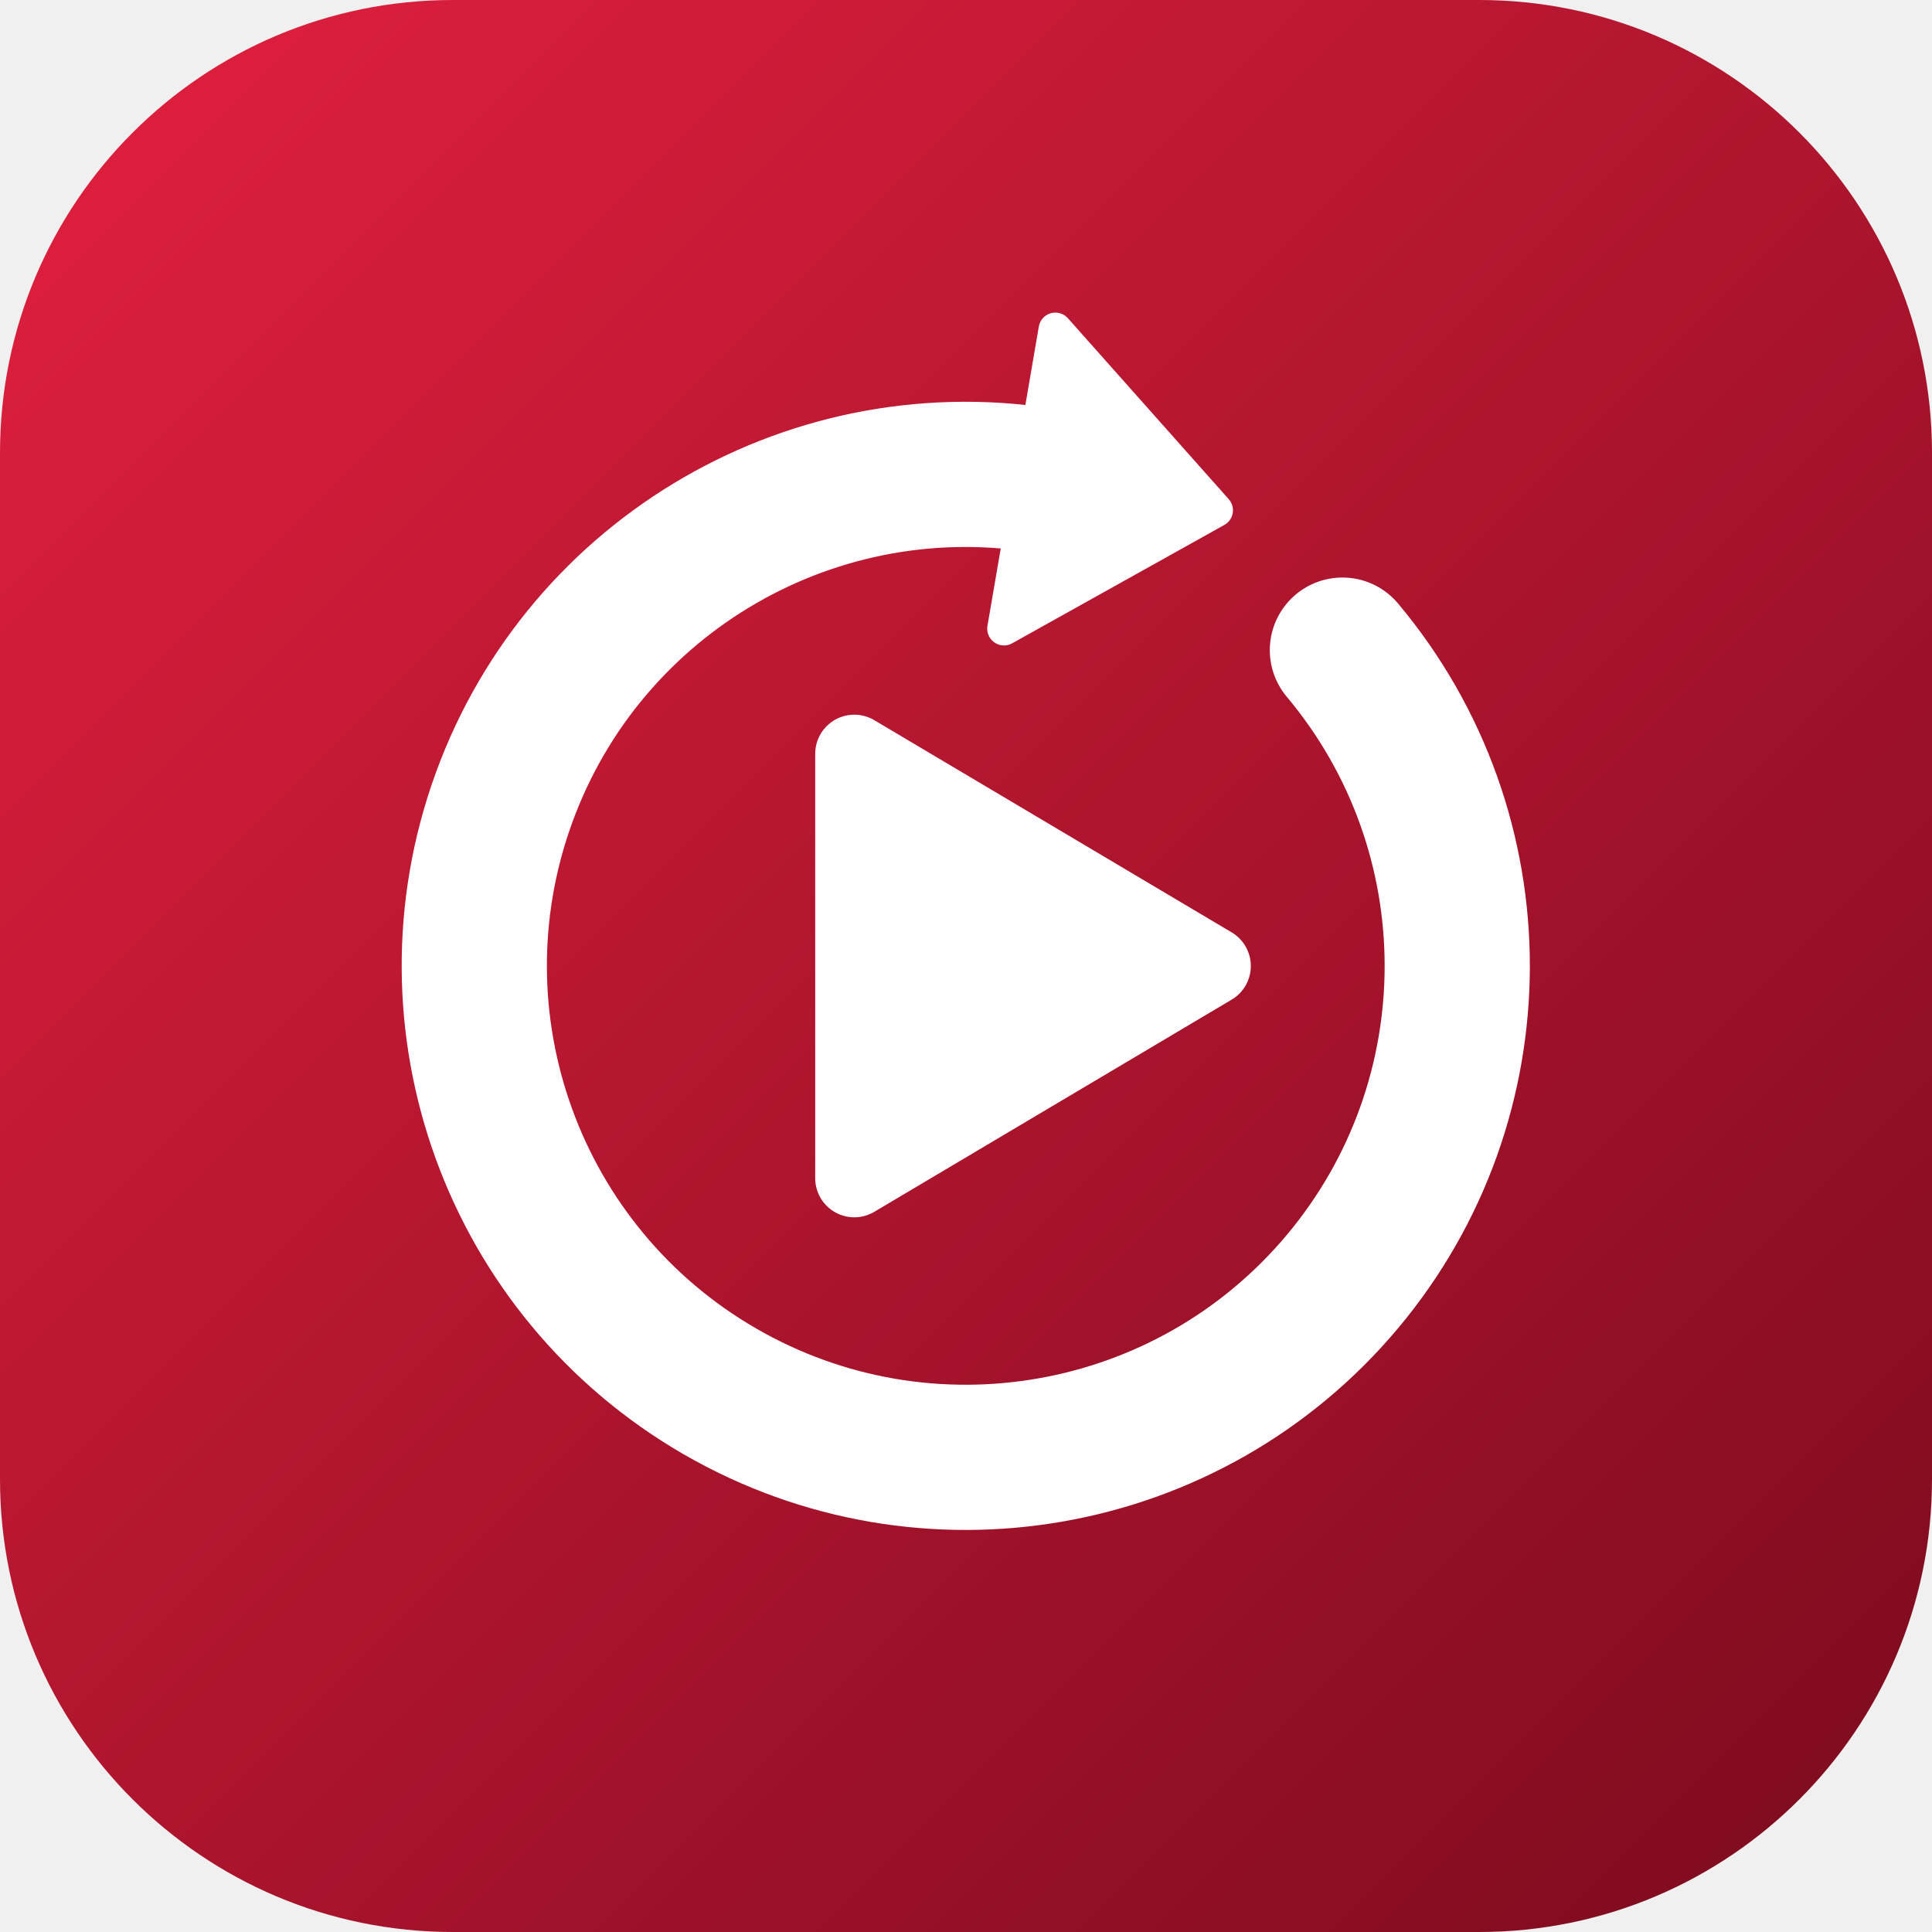
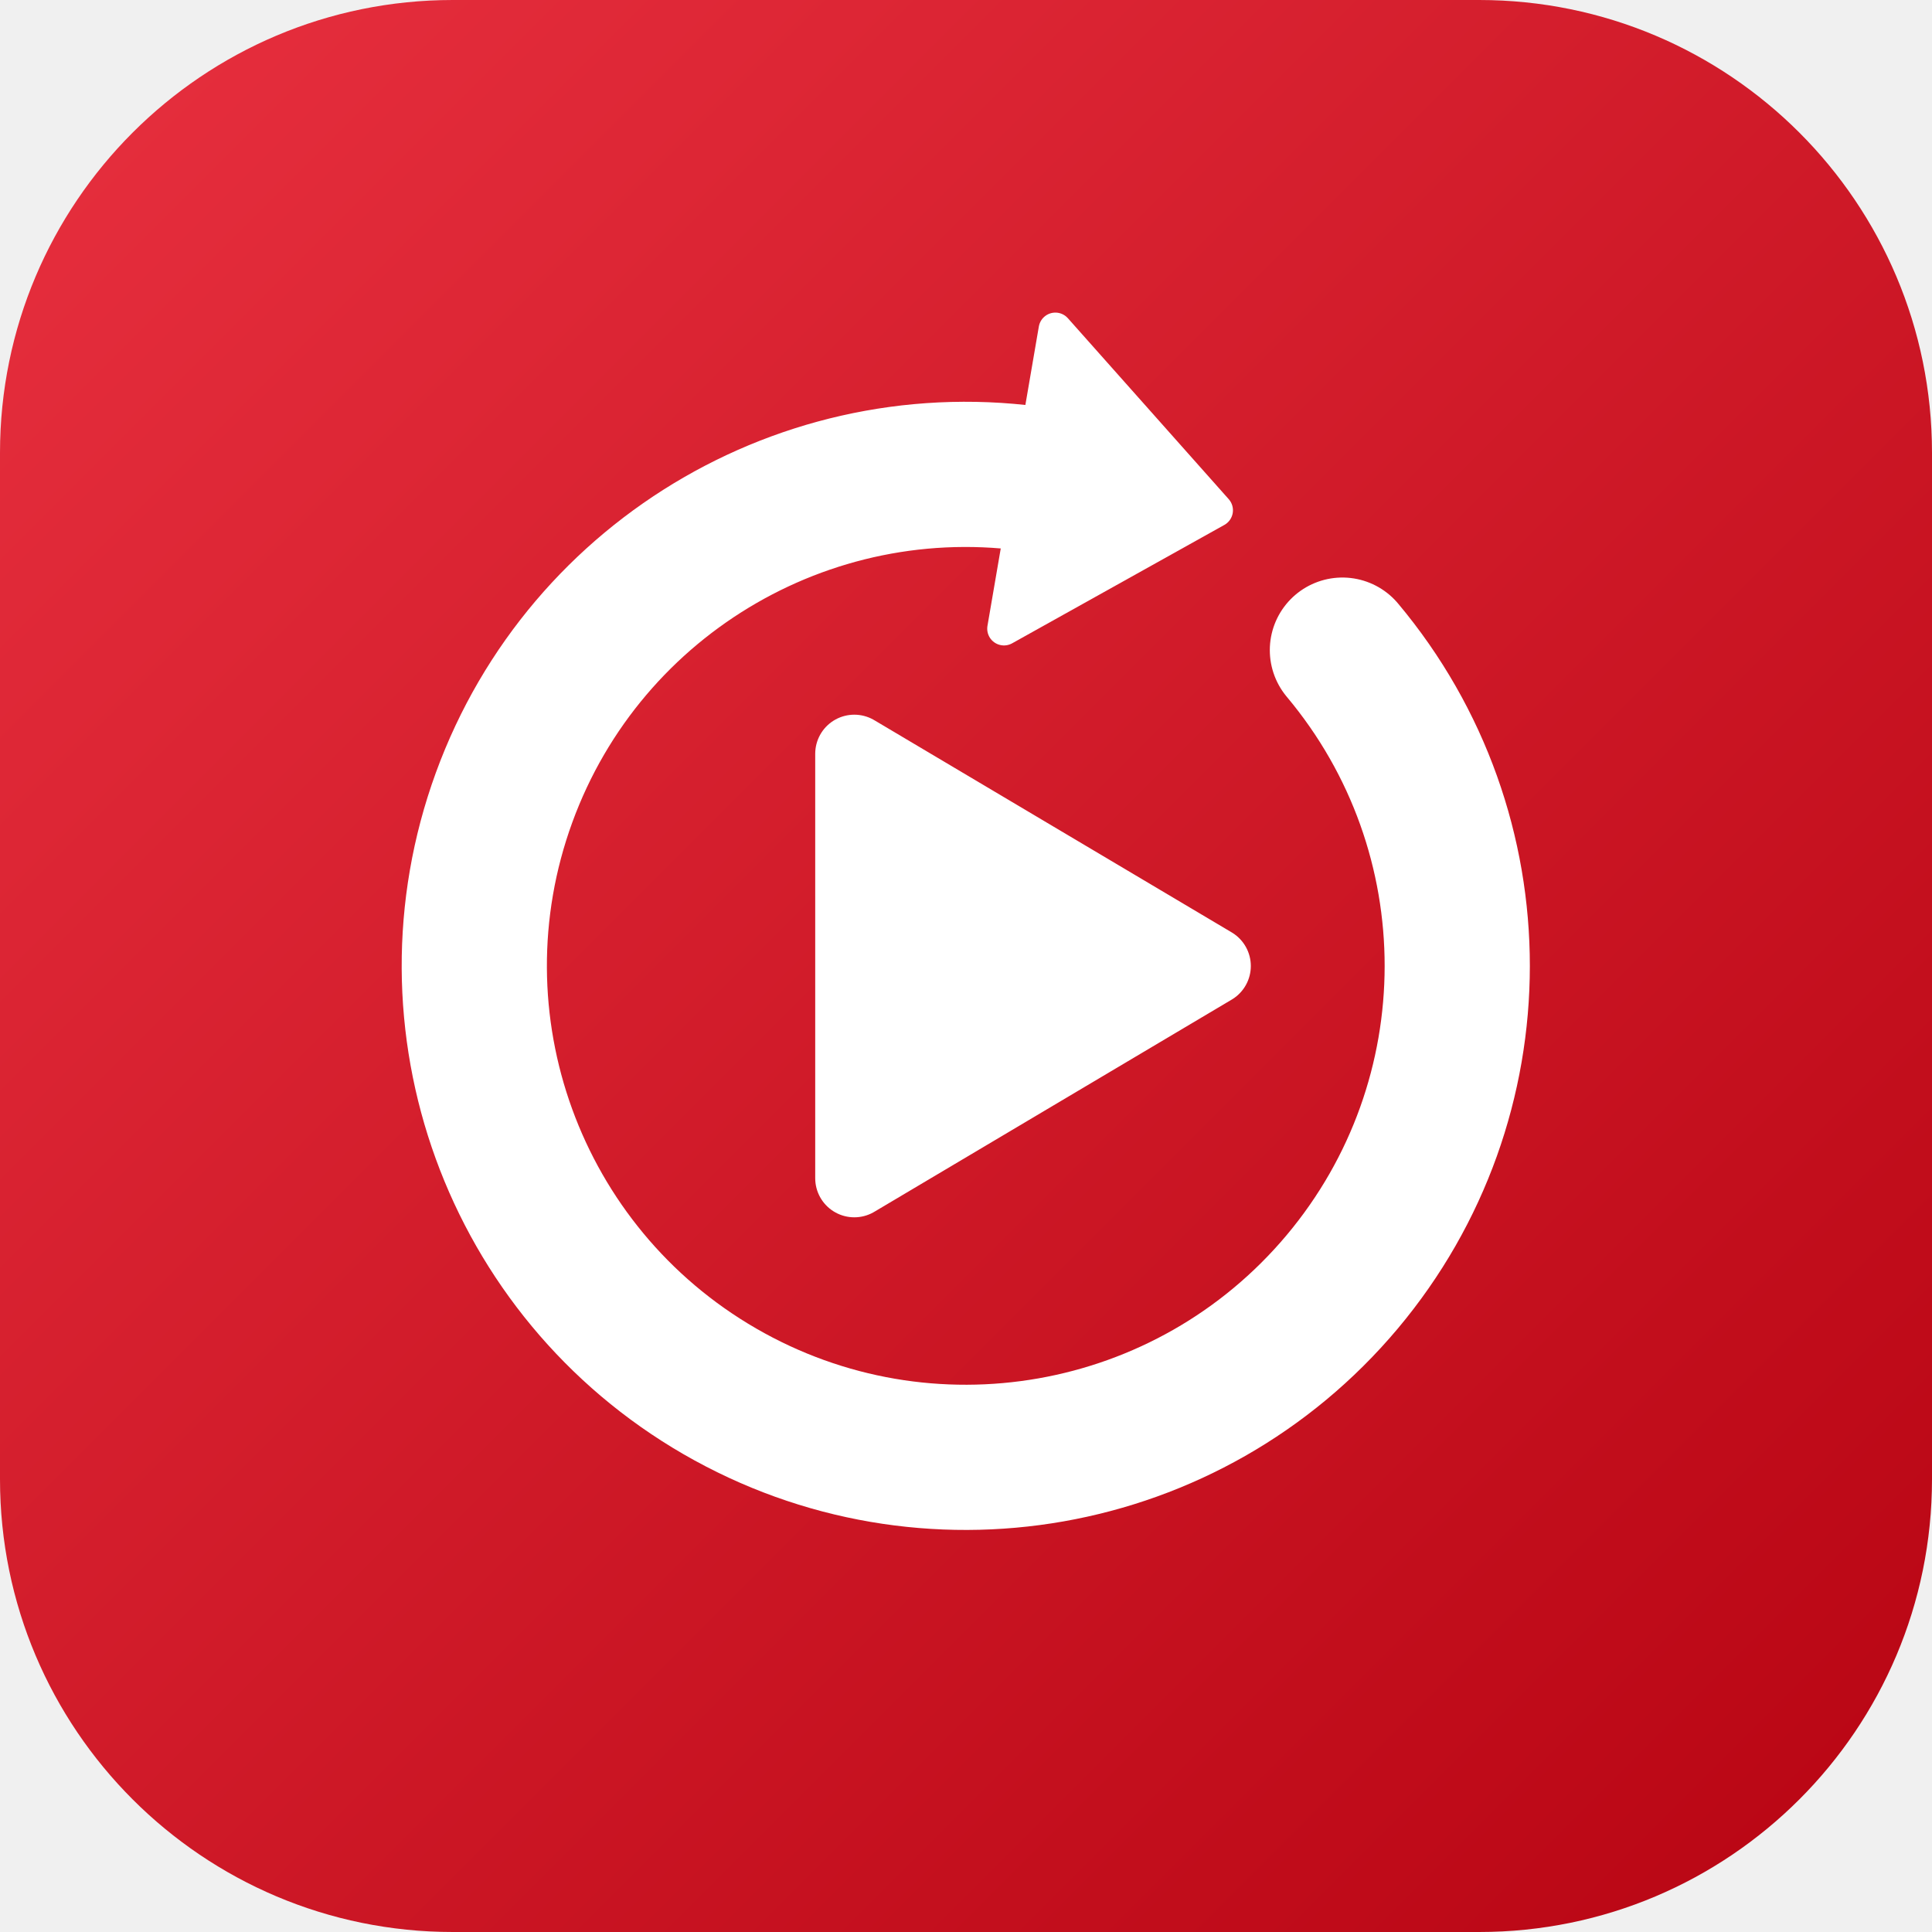
<svg xmlns="http://www.w3.org/2000/svg" viewBox="0 0 64 64" width="512" height="512">
  <defs>
    <linearGradient id="g" x1="0" y1="0" x2="1" y2="1">
-       <stop offset="0" stop-color="#E3203F" />
-       <stop offset="1" stop-color="#7A0A1D" />
+       <stop offset="0" stop-color="#E8303F" />
+       <stop offset="1" stop-color="#B70412" />
    </linearGradient>
  </defs>
  <rect width="64" height="64" rx="15" fill="url(#g)" />
  <g transform="translate(32 32) scale(.74) translate(-32 -32)" fill="#fff" stroke="#fff" stroke-linejoin="round" stroke-linecap="round">
    <path d="M48.85 17.86A22 22 0 1 1 35.82 10.33" fill="none" stroke-width="6.5" />
    <path d="M43.2 11.6 33.7 16.9 36 3.5Z" stroke-width="1.5" />
    <path d="M27 22.5v19L43 32Z" stroke-width="3.5" />
  </g>
</svg>
